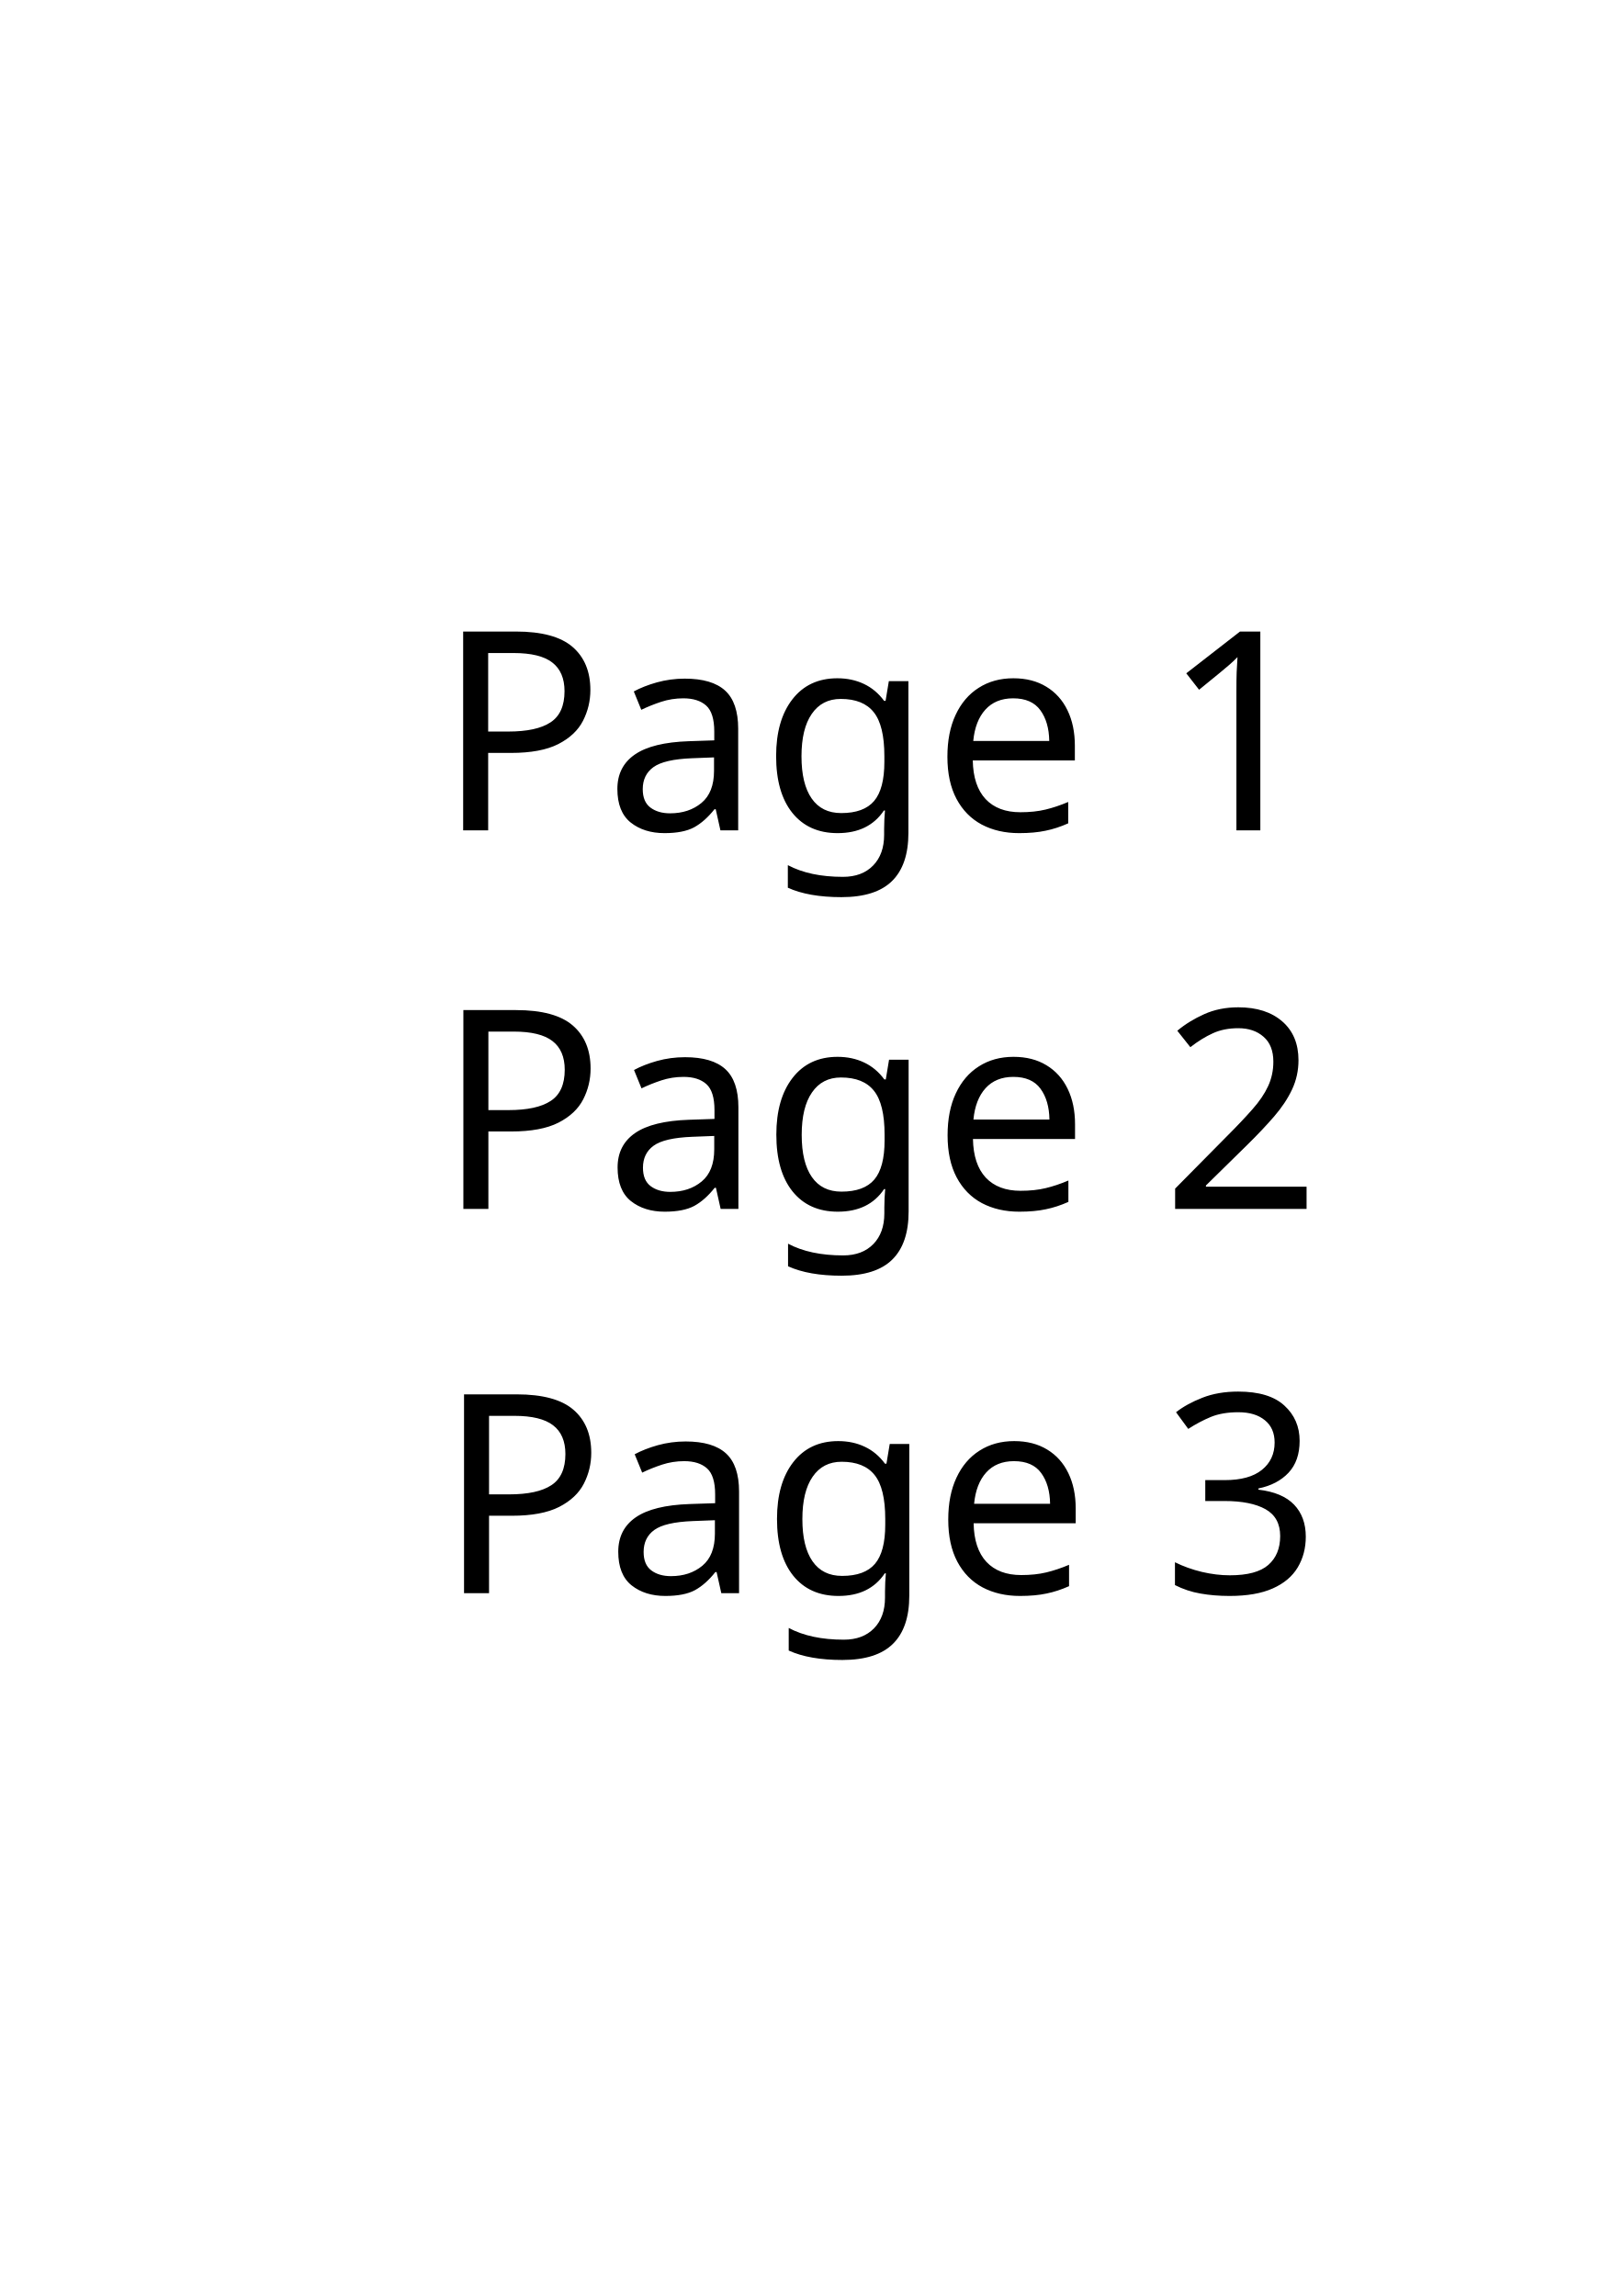
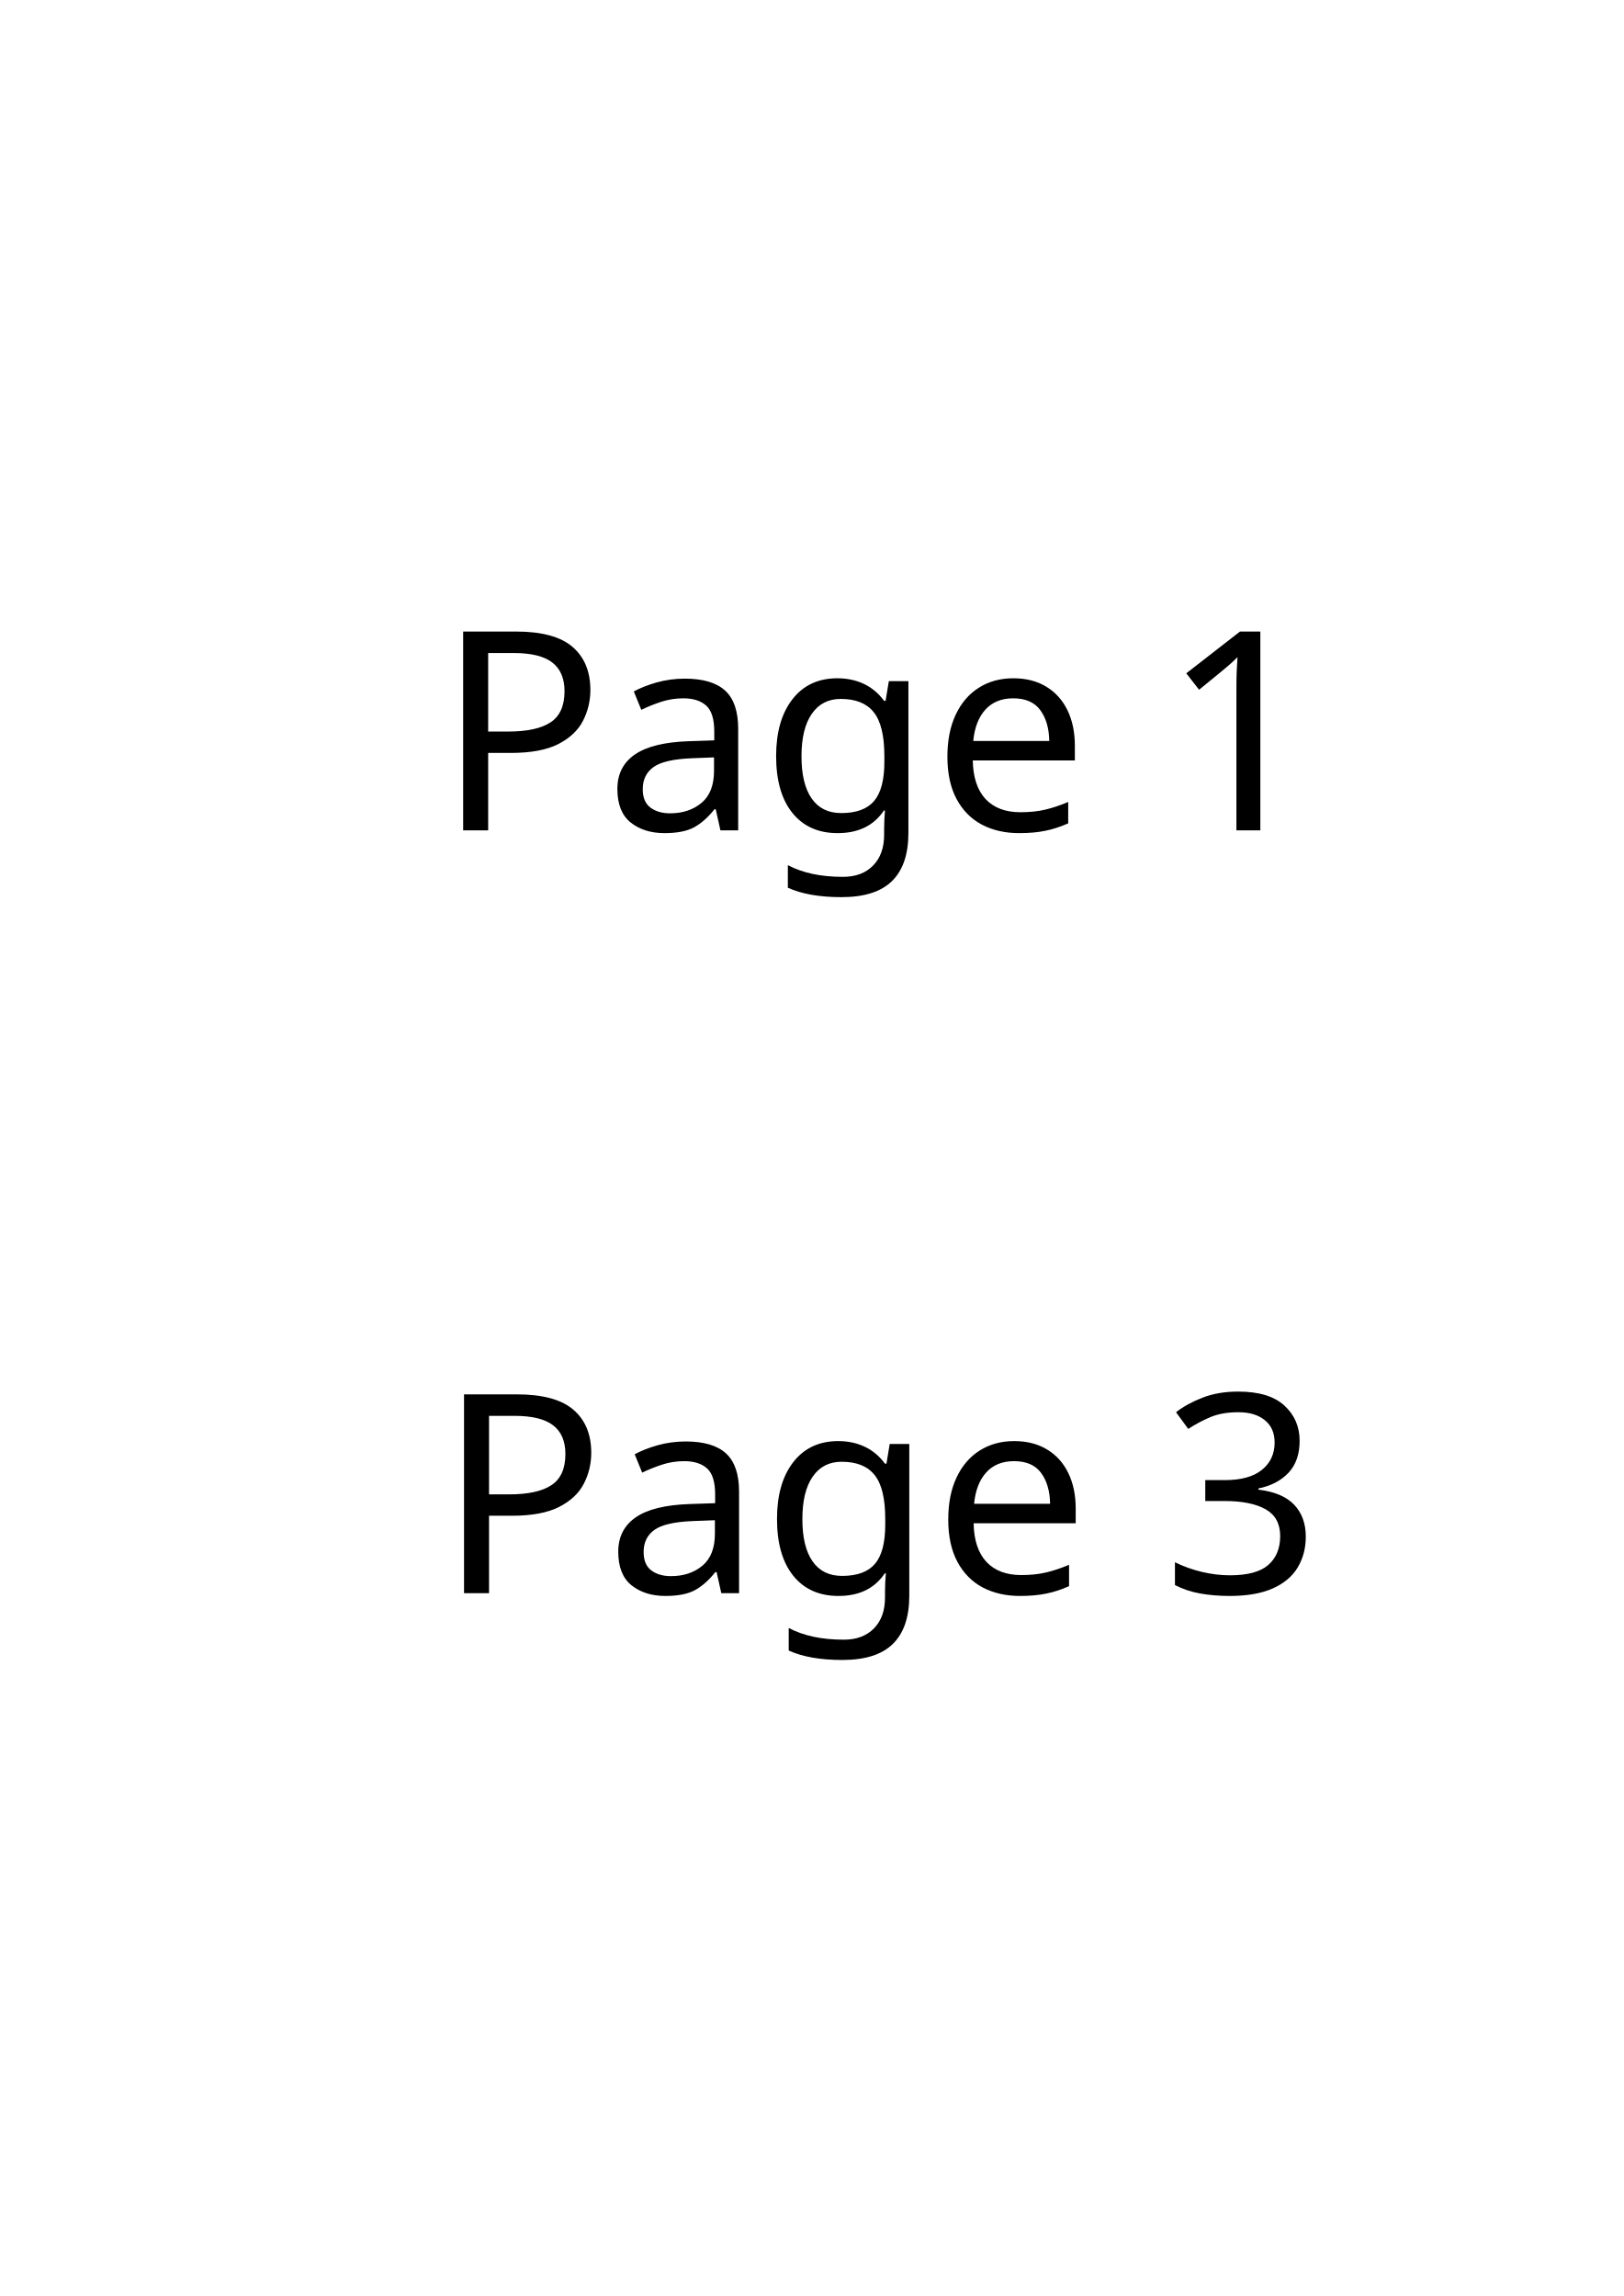
<svg xmlns="http://www.w3.org/2000/svg" width="210mm" height="297mm" viewBox="0 0 210 297" version="1.1" id="svg5">
  <defs id="defs2" />
  <g id="layer1">
    <text xml:space="preserve" style="font-size:36.015px;line-height:1.25;font-family:calibri;-inkscape-font-specification:calibri;stroke-width:0.9" x="56.402" y="107.411" id="text167">
      <tspan id="tspan165" style="stroke-width:0.9" x="56.402" y="107.411">Page 1</tspan>
    </text>
  </g>
-   <g id="layer2">
+   <g id="layer2" style="display:none">
    <text xml:space="preserve" style="font-size:36.015px;line-height:1.25;font-family:calibri;-inkscape-font-specification:calibri;stroke-width:0.9" x="56.429" y="156.379" id="text167-7">
      <tspan id="tspan165-5" style="stroke-width:0.9" x="56.429" y="156.379">Page 2</tspan>
    </text>
  </g>
  <g id="layer3">
    <text xml:space="preserve" style="font-size:36.015px;line-height:1.25;font-family:calibri;-inkscape-font-specification:calibri;stroke-width:0.9" x="56.517" y="206.084" id="text167-9">
      <tspan id="tspan165-8" style="stroke-width:0.9" x="56.517" y="206.084">Page 3</tspan>
    </text>
  </g>
</svg>
